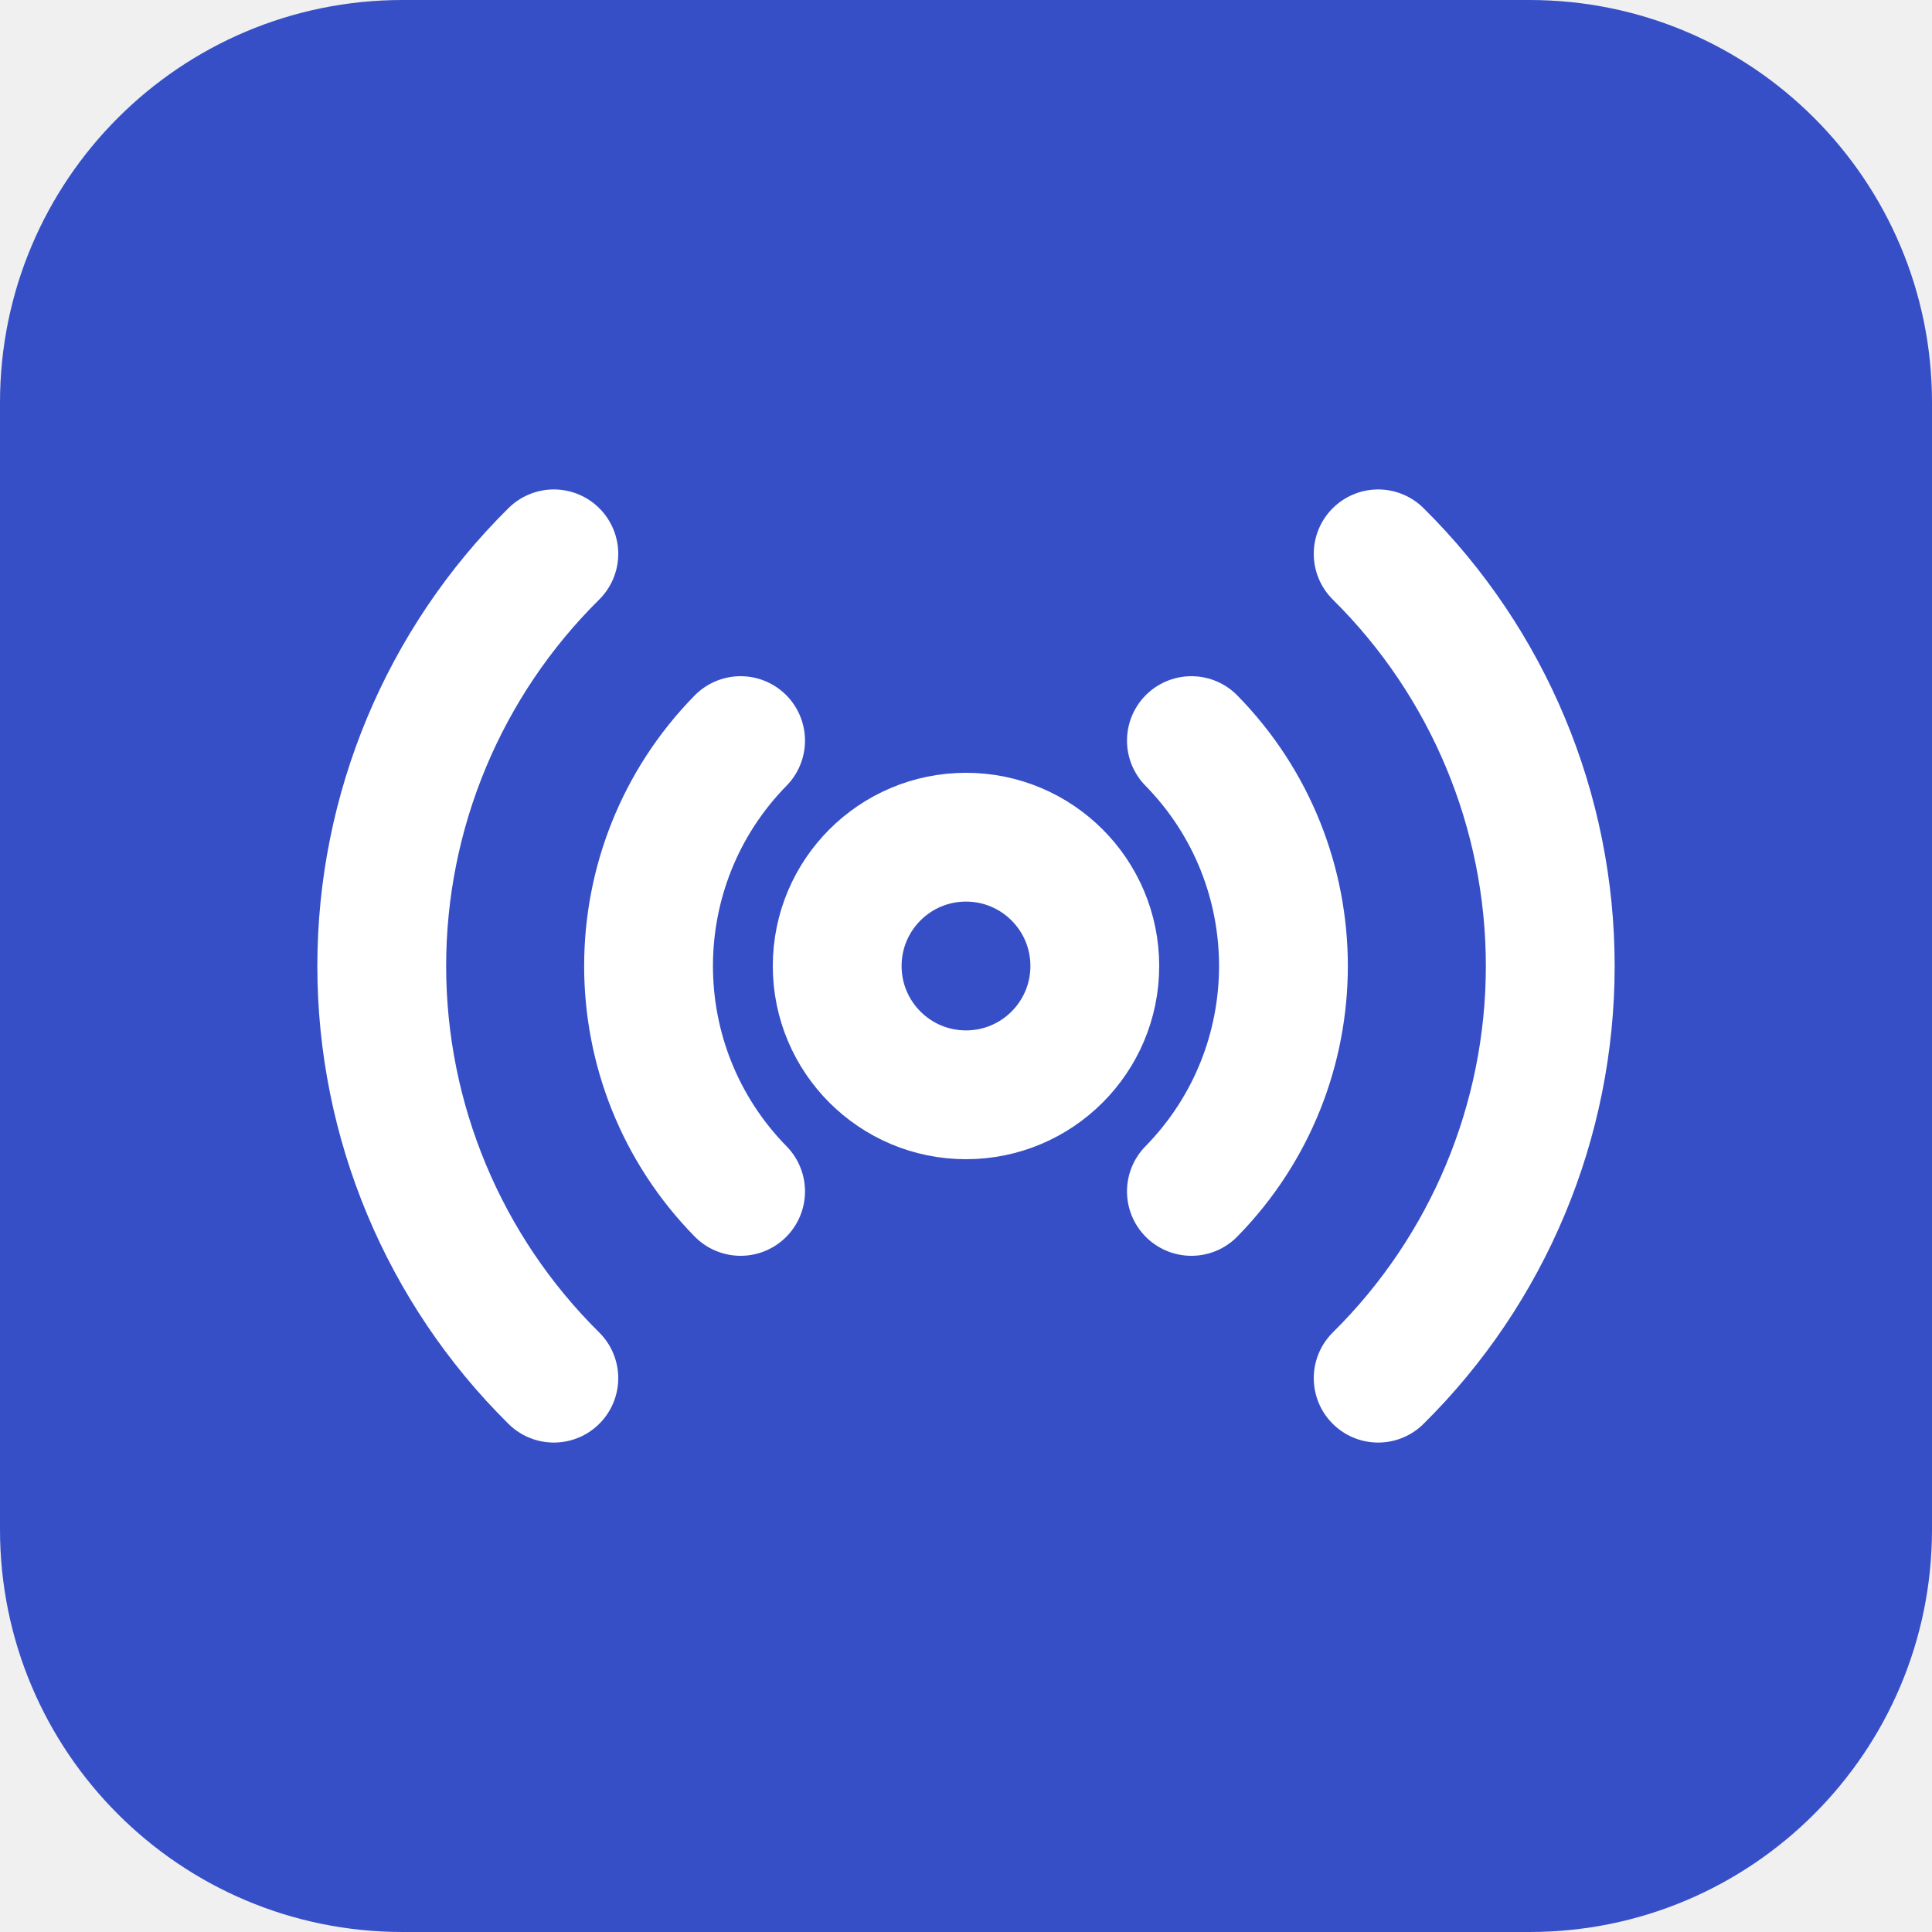
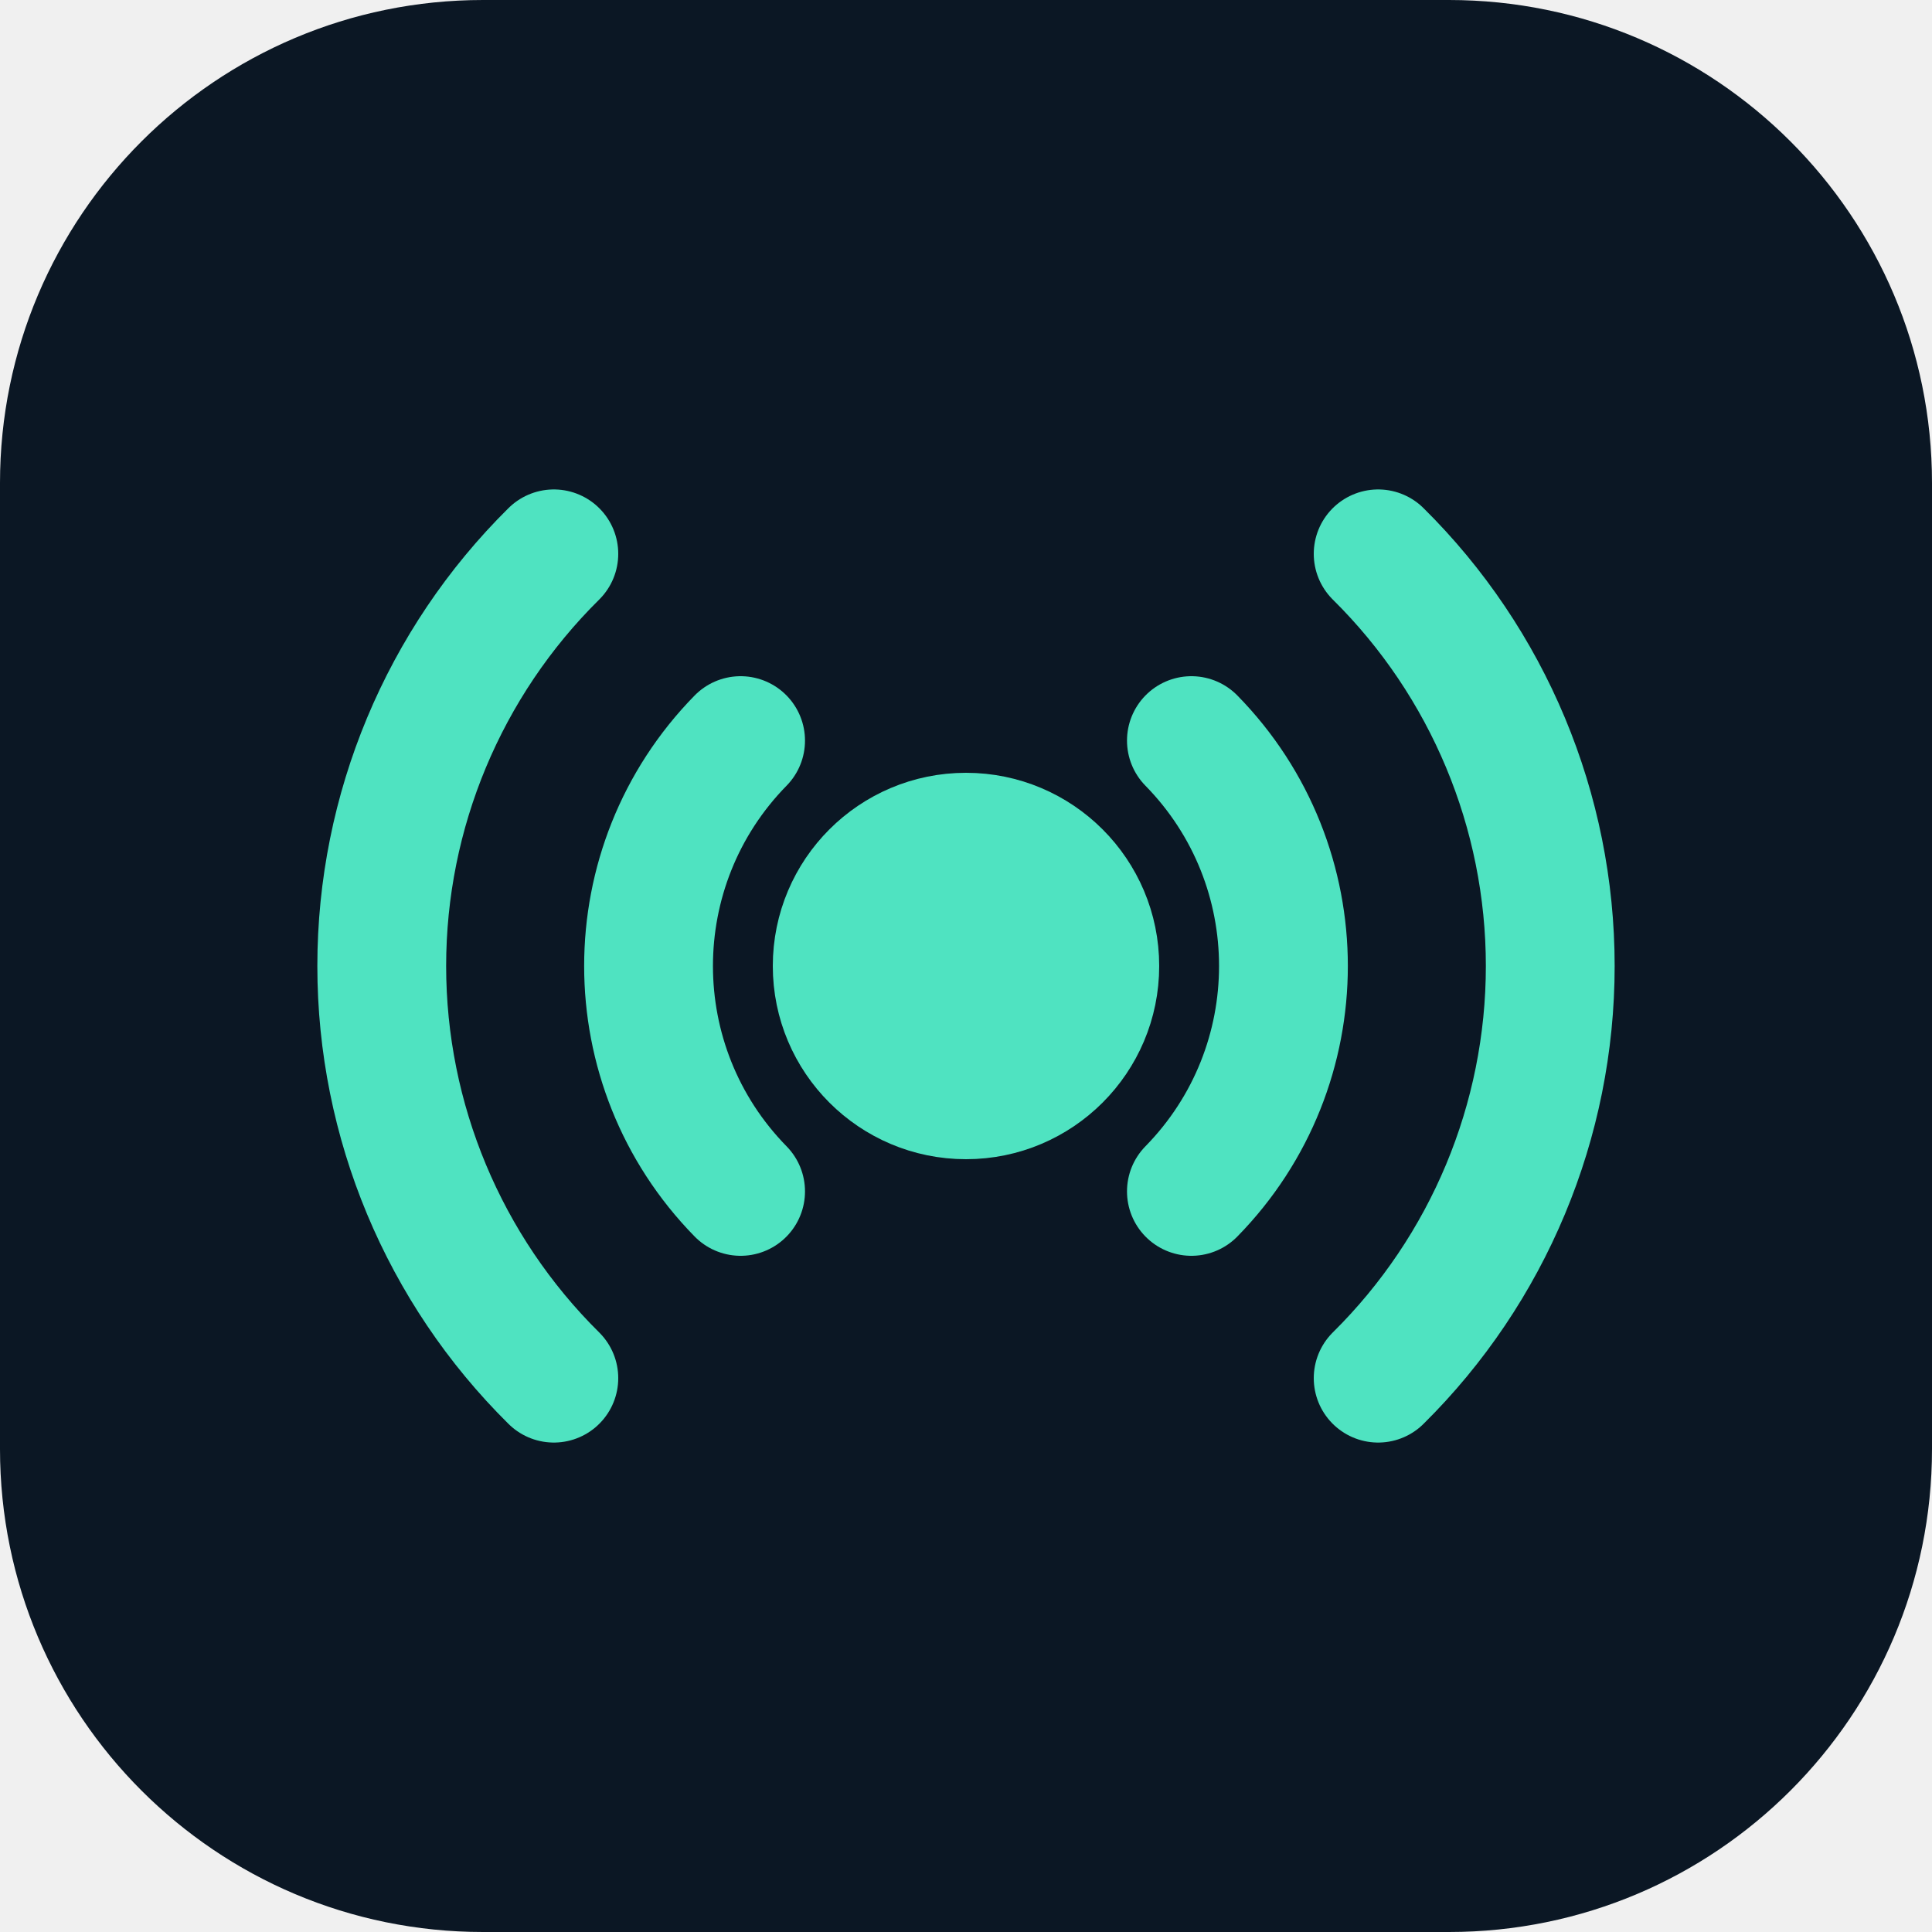
<svg xmlns="http://www.w3.org/2000/svg" viewBox="0 0 24 24">
-   <rect width="24" height="24" rx="5" fill="#364fc7" />
-   <g fill="none" stroke="#fff" stroke-width="2" stroke-linecap="round" transform="translate(2.4 2.4) scale(0.8)">
-     <circle cx="12" cy="12" r="2" />
+   <rect width="24" height="24" rx="6" fill="#0b1724" />
+   <g fill="none" stroke="#4fe3c1" stroke-width="2" stroke-linecap="round" transform="translate(2.4 2.4) scale(0.8)">
+     <circle cx="12" cy="12" r="2" fill="#4fe3c1" />
    <path d="M8.5 15.5a5 5 0 0 1 0-7M15.5 8.5a5 5 0 0 1 0 7M5.6 18.4a9 9 0 0 1 0-12.8M18.4 5.6a9 9 0 0 1 0 12.8" />
  </g>
</svg>
